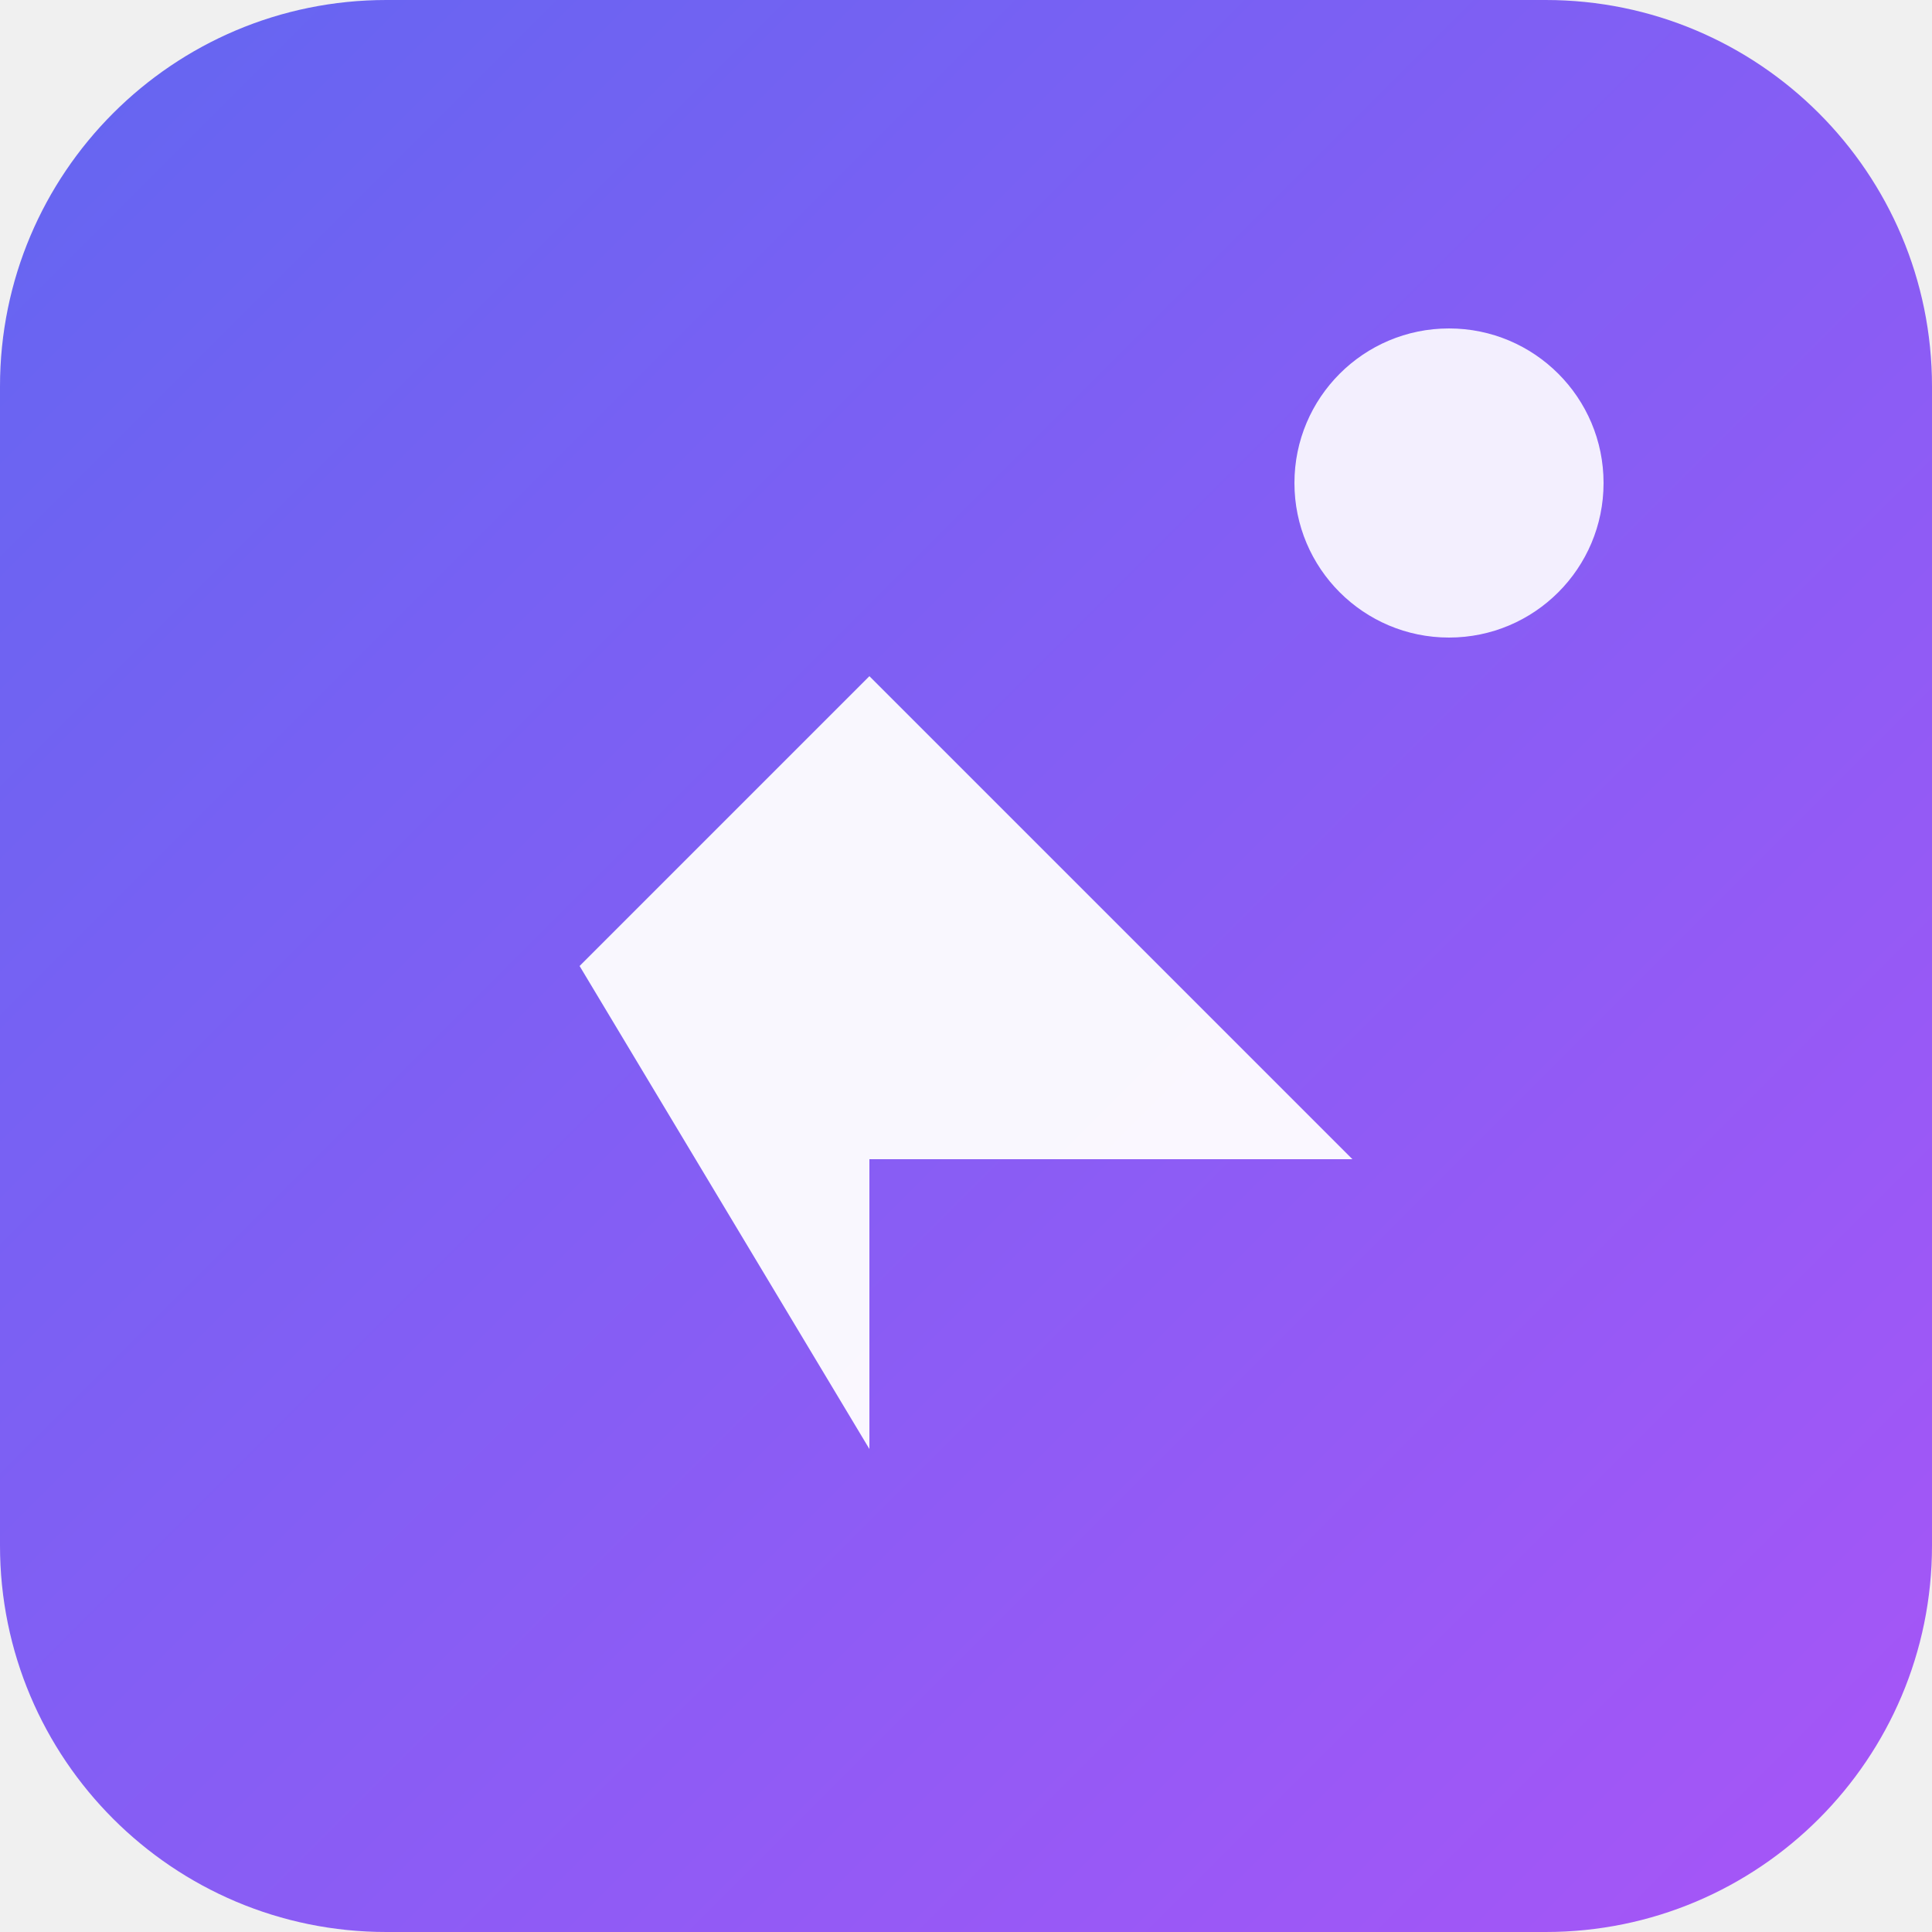
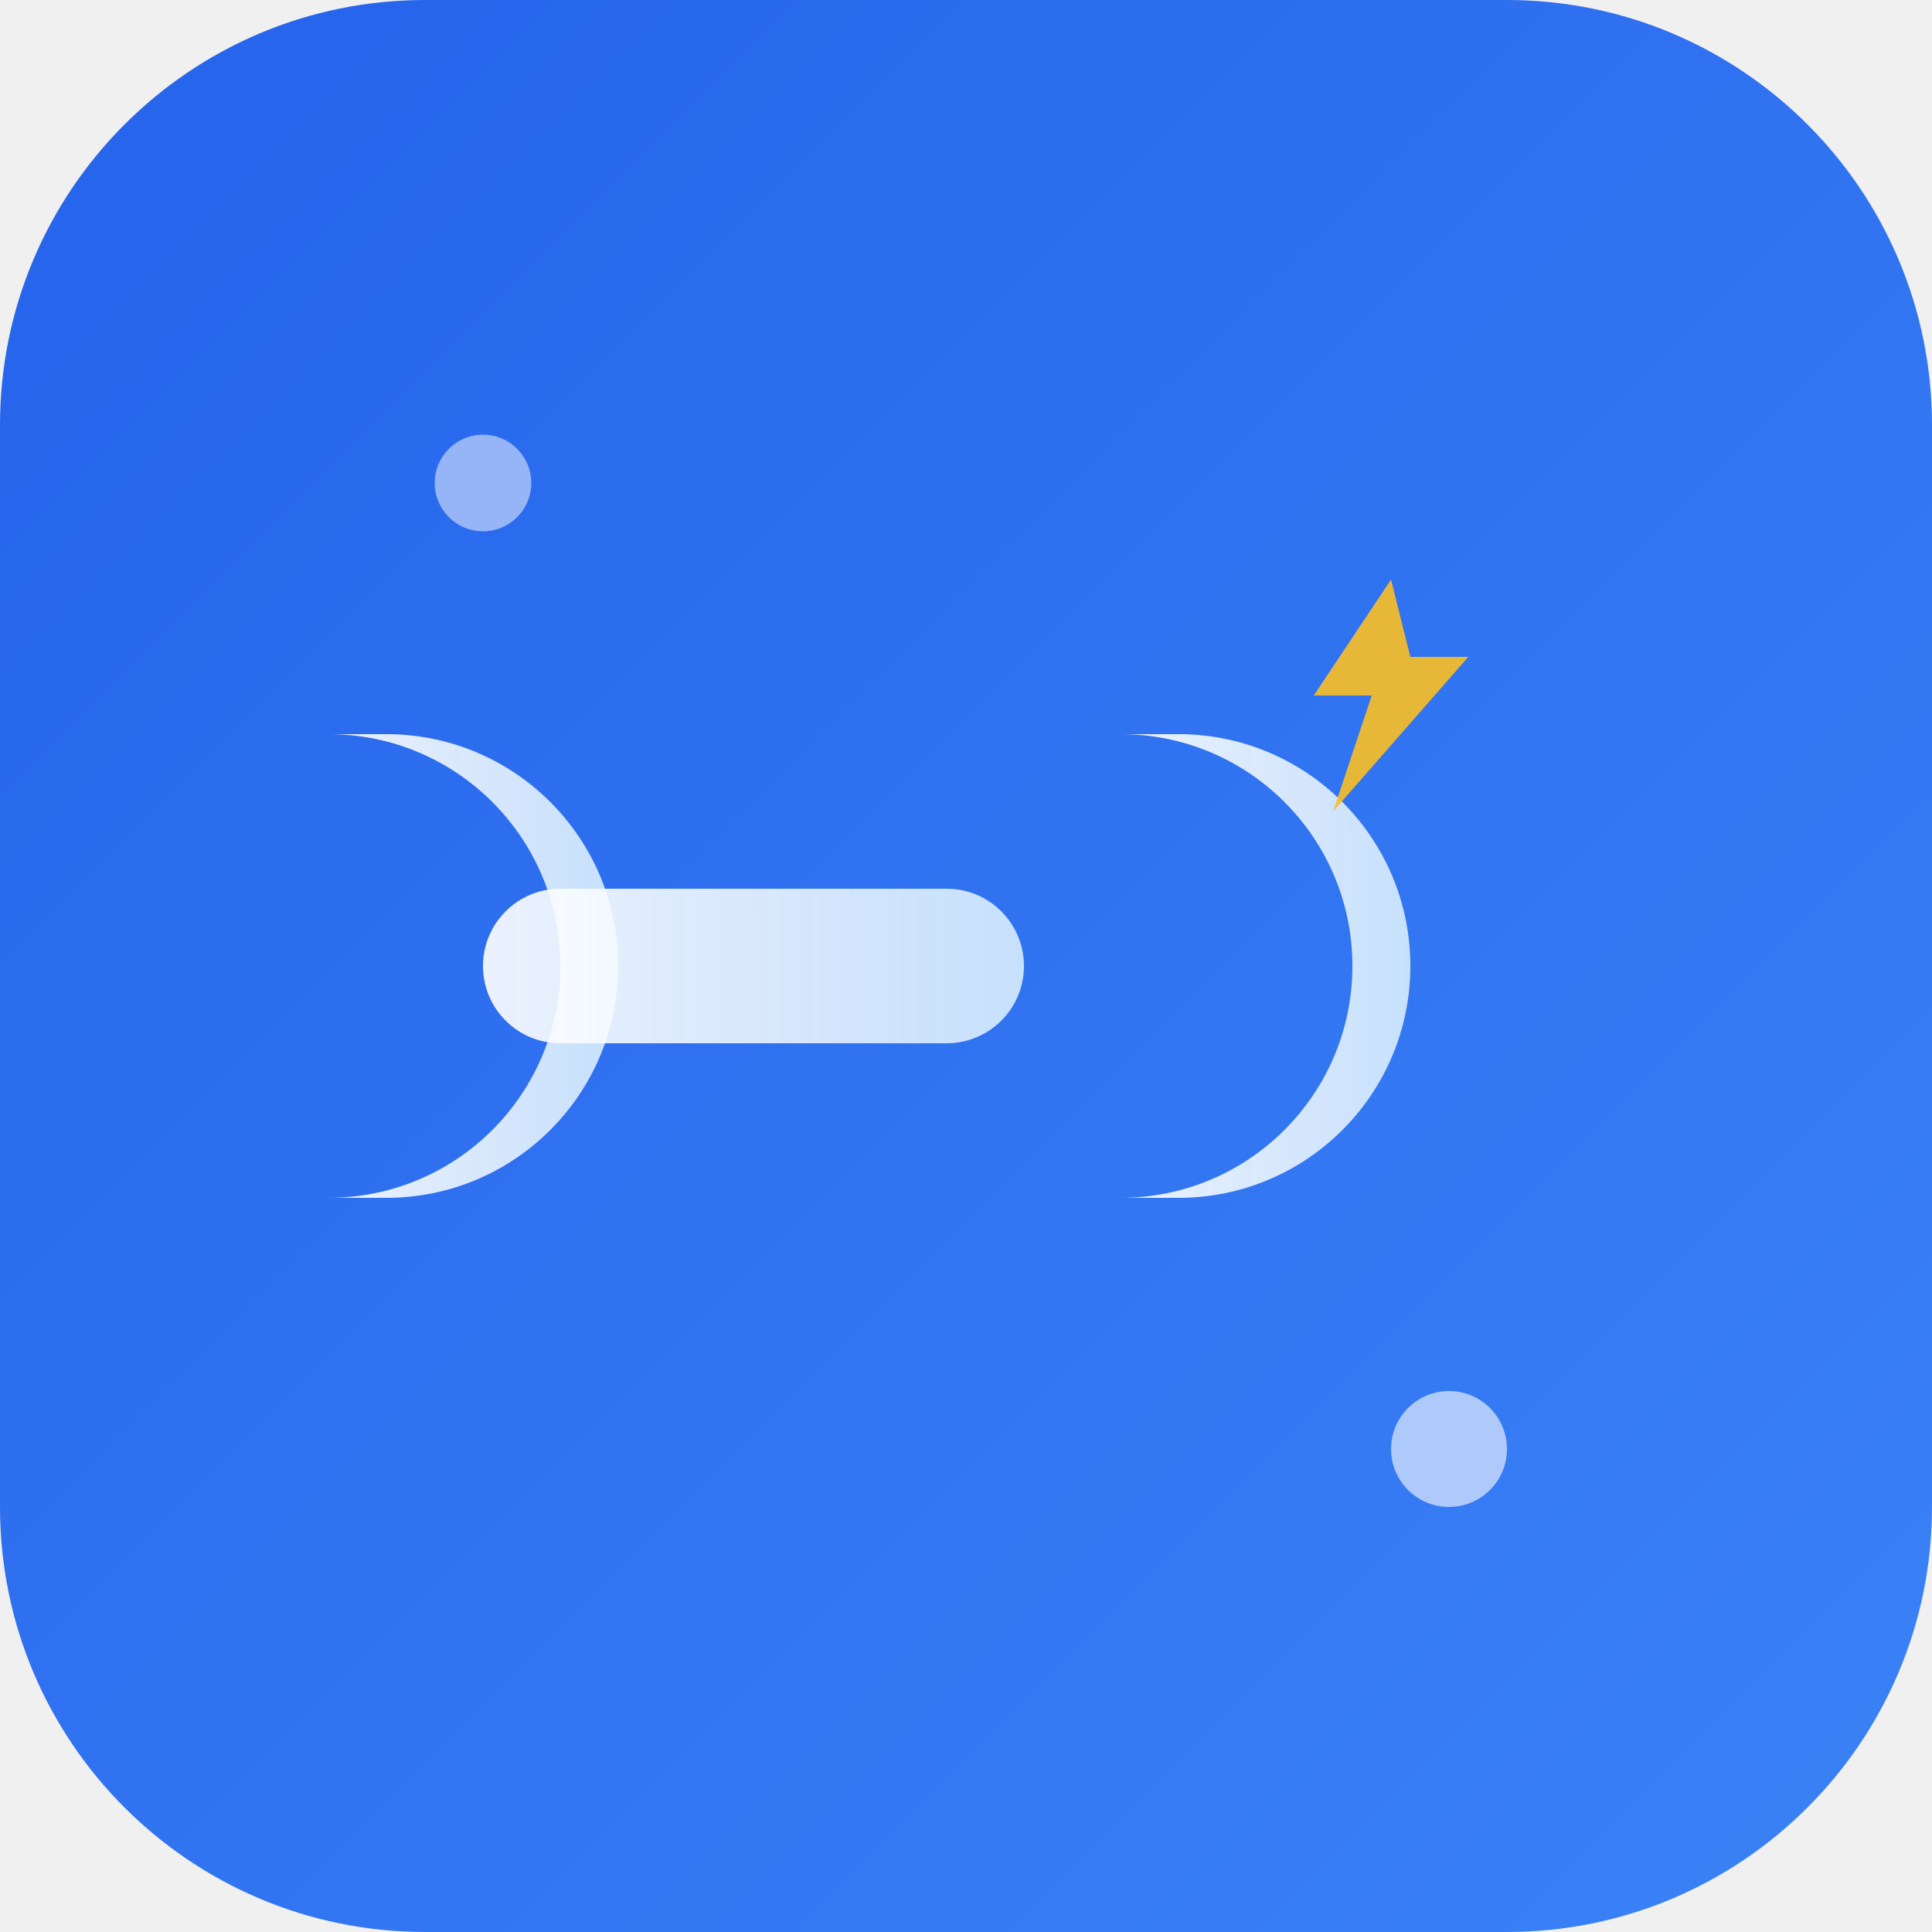
<svg xmlns="http://www.w3.org/2000/svg" viewBox="0 0 100 100">
  <defs>
-     <linearGradient id="grad" x1="0%" y1="0%" x2="100%" y2="100%">
-       <stop offset="0%" style="stop-color:#6366f1;stop-opacity:1" />
-       <stop offset="100%" style="stop-color:#a855f7;stop-opacity:1" />
+     <linearGradient id="bgGrad" x1="0%" y1="0%" x2="100%" y2="100%">
+       <stop offset="0%" style="stop-color:#2563eb;stop-opacity:1" />
+       <stop offset="100%" style="stop-color:#3b82f6;stop-opacity:1" />
+     </linearGradient>
+     <linearGradient id="linkGrad" x1="0%" y1="0%" x2="100%" y2="0%">
+       <stop offset="0%" style="stop-color:#ffffff;stop-opacity:0.95" />
+       <stop offset="100%" style="stop-color:#e0f2fe;stop-opacity:0.9" />
    </linearGradient>
  </defs>
-   <rect width="100" height="100" rx="20" fill="url(#grad)" />
-   <path d="M30 50 L45 35 L70 60 L45 60 L45 75 L30 50 Z" fill="white" opacity="0.95" />
-   <circle cx="75" cy="25" r="8" fill="white" opacity="0.9" />
+   <rect width="100" height="100" rx="22" fill="url(#bgGrad)" />
+   <g transform="translate(25, 50)">
+     <path d="M -8 -12 A 12 12 0 0 1 -8 12 L -5 12 A 9 9 0 0 0 -5 -12 Z" fill="url(#linkGrad)" opacity="0.95" />
+   </g>
+   <rect x="25" y="46" width="28" height="8" rx="4" fill="url(#linkGrad)" opacity="0.95" />
+   <g transform="translate(53, 50)">
+     <path d="M 5 -12 A 12 12 0 0 1 5 12 L 8 12 A 9 9 0 0 0 8 -12 Z" fill="url(#linkGrad)" opacity="0.95" />
+   </g>
+   <g transform="translate(70, 30)">
+     <path d="M 2 0 L -2 6 L 1 6 L -1 12 L 6 4 L 3 4 Z" fill="#fbbf24" opacity="0.9" />
+   </g>
+   <circle cx="75" cy="75" r="3" fill="white" opacity="0.6" />
+   <circle cx="25" cy="25" r="2.5" fill="white" opacity="0.5" />
</svg>
